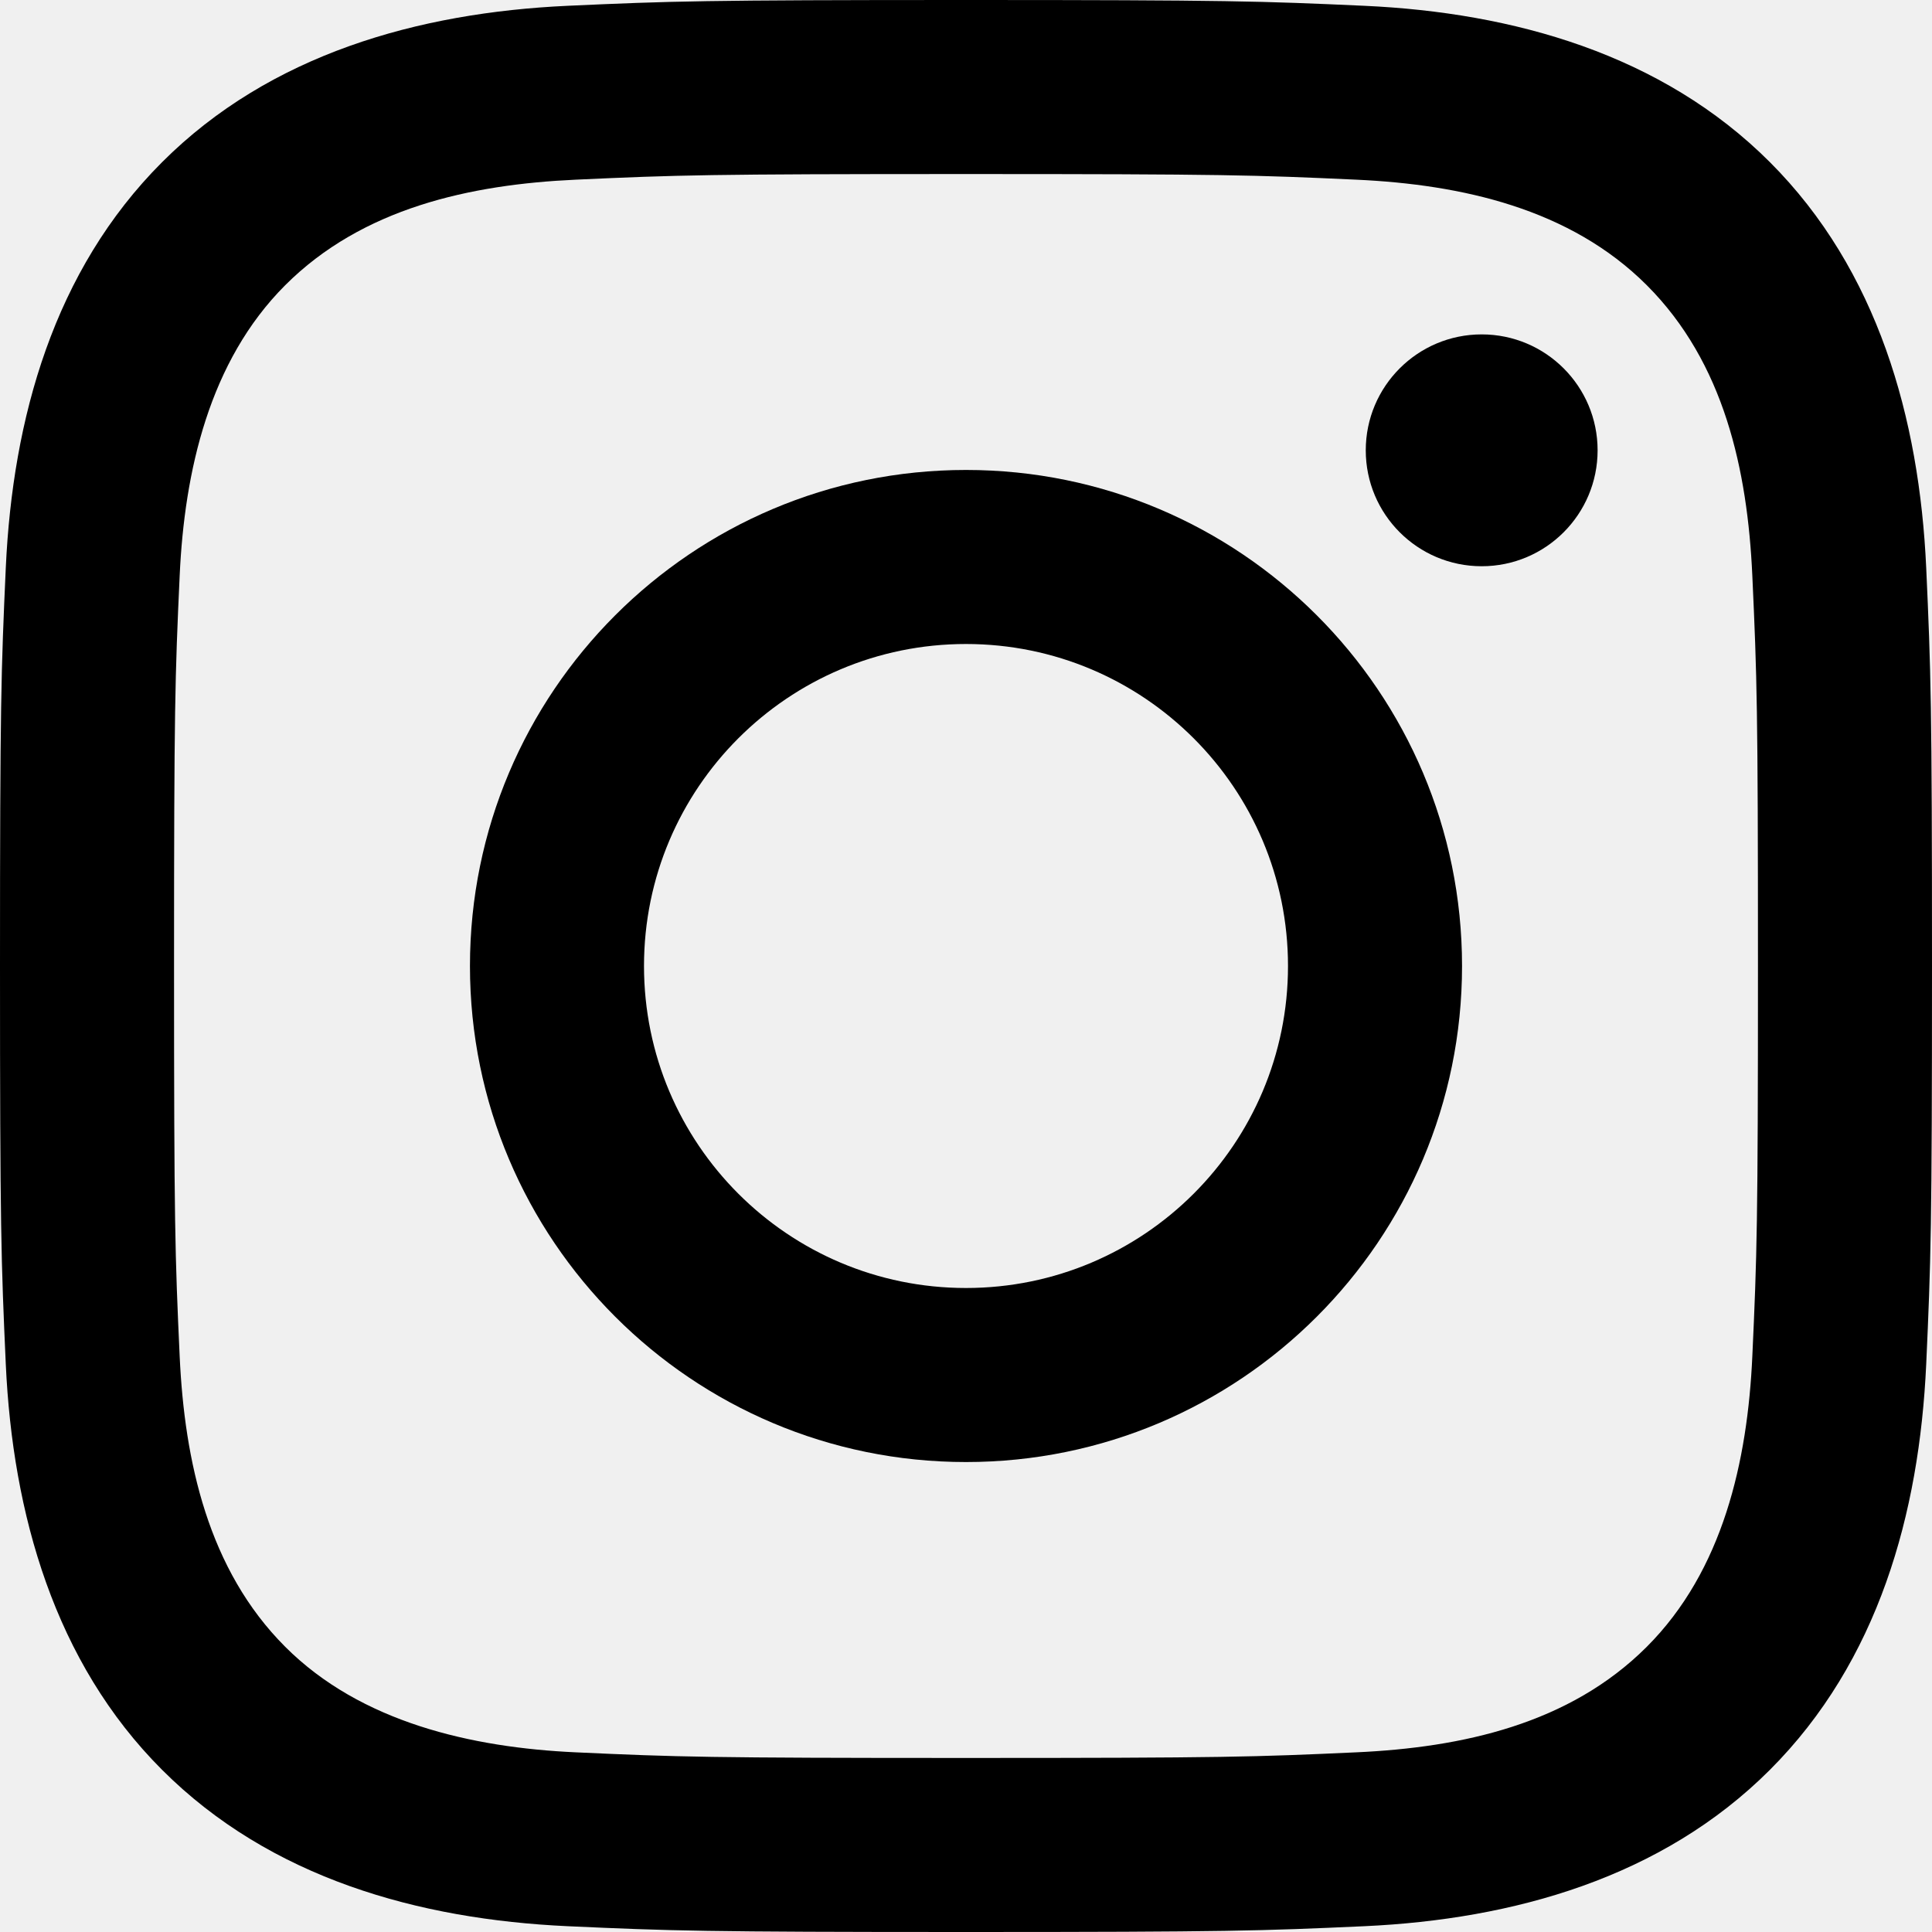
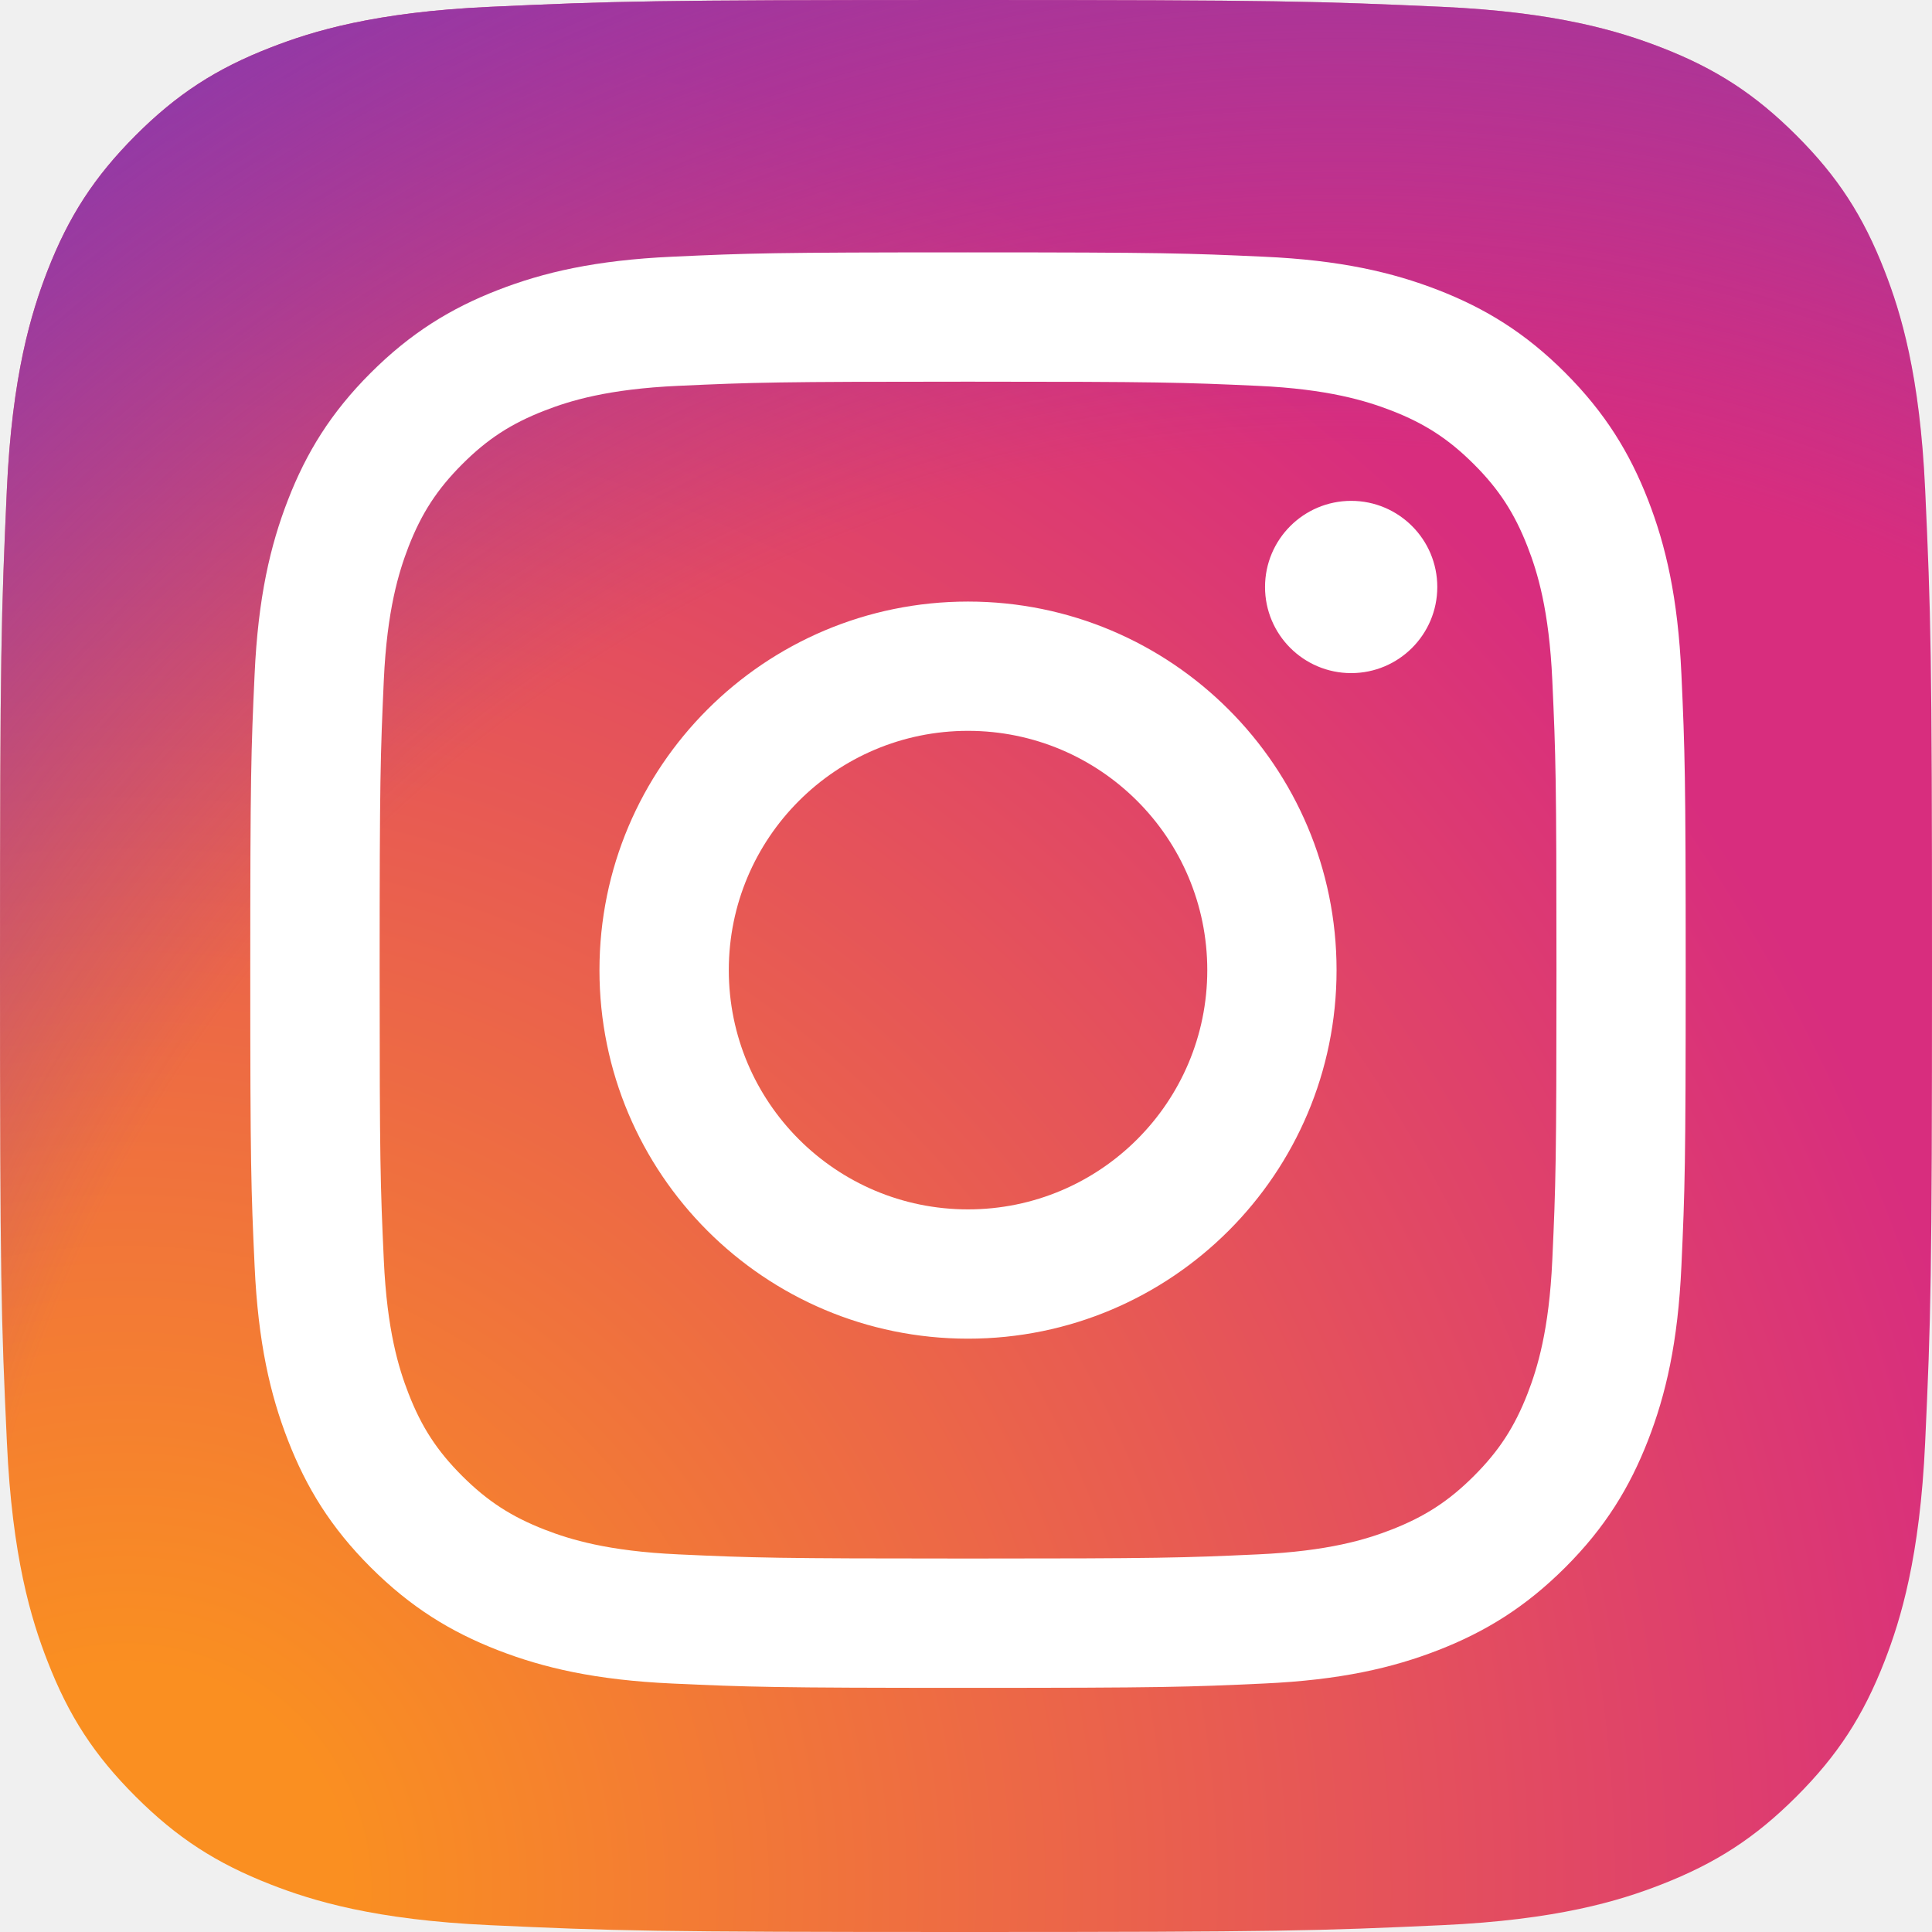
- <svg xmlns="http://www.w3.org/2000/svg" version="1.1" id="Capa_1" x="0px" y="0px" viewBox="0 0 24 24" style="enable-background:new 0 0 24 24;" xml:space="preserve" width="512" height="512">
-   <g>
-     <path d="M12,2.162c3.204,0,3.584,0.012,4.849,0.07c1.308,0.06,2.655,0.358,3.608,1.311c0.962,0.962,1.251,2.296,1.311,3.608   c0.058,1.265,0.07,1.645,0.07,4.849c0,3.204-0.012,3.584-0.07,4.849c-0.059,1.301-0.364,2.661-1.311,3.608   c-0.962,0.962-2.295,1.251-3.608,1.311c-1.265,0.058-1.645,0.07-4.849,0.07s-3.584-0.012-4.849-0.07   c-1.291-0.059-2.669-0.371-3.608-1.311c-0.957-0.957-1.251-2.304-1.311-3.608c-0.058-1.265-0.07-1.645-0.07-4.849   c0-3.204,0.012-3.584,0.07-4.849c0.059-1.296,0.367-2.664,1.311-3.608c0.96-0.96,2.299-1.251,3.608-1.311   C8.416,2.174,8.796,2.162,12,2.162 M12,0C8.741,0,8.332,0.014,7.052,0.072C5.197,0.157,3.355,0.673,2.014,2.014   C0.668,3.36,0.157,5.198,0.072,7.052C0.014,8.332,0,8.741,0,12c0,3.259,0.014,3.668,0.072,4.948c0.085,1.853,0.603,3.7,1.942,5.038   c1.345,1.345,3.186,1.857,5.038,1.942C8.332,23.986,8.741,24,12,24c3.259,0,3.668-0.014,4.948-0.072   c1.854-0.085,3.698-0.602,5.038-1.942c1.347-1.347,1.857-3.184,1.942-5.038C23.986,15.668,24,15.259,24,12   c0-3.259-0.014-3.668-0.072-4.948c-0.085-1.855-0.602-3.698-1.942-5.038c-1.343-1.343-3.189-1.858-5.038-1.942   C15.668,0.014,15.259,0,12,0z" />
-     <path d="M12,5.838c-3.403,0-6.162,2.759-6.162,6.162c0,3.403,2.759,6.162,6.162,6.162s6.162-2.759,6.162-6.162   C18.162,8.597,15.403,5.838,12,5.838z M12,16c-2.209,0-4-1.791-4-4s1.791-4,4-4s4,1.791,4,4S14.209,16,12,16z" />
-     <circle cx="18.406" cy="5.594" r="1.44" />
-   </g>
+ <svg xmlns="http://www.w3.org/2000/svg" width="800px" height="800px" viewBox="0 0 3364.7 3364.7">
+   <defs>
+     <radialGradient id="0" cx="217.76" cy="3290.99" r="4271.92" gradientUnits="userSpaceOnUse">
+       <stop offset=".09" stop-color="#fa8f21" />
+       <stop offset=".78" stop-color="#d82d7e" />
+     </radialGradient>
+     <radialGradient id="1" cx="2330.61" cy="3182.95" r="3759.33" gradientUnits="userSpaceOnUse">
+       <stop offset=".64" stop-color="#8c3aaa" stop-opacity="0" />
+       <stop offset="1" stop-color="#8c3aaa" />
+     </radialGradient>
+   </defs>
+   <path d="M853.2,3352.8c-200.1-9.1-308.8-42.4-381.1-70.6-95.8-37.3-164.1-81.7-236-153.5S119.7,2988.6,82.6,2892.8c-28.2-72.3-61.5-181-70.6-381.1C2,2295.4,0,2230.5,0,1682.5s2.2-612.8,11.9-829.3C21,653.1,54.5,544.6,82.5,472.1,119.8,376.3,164.3,308,236,236c71.8-71.8,140.1-116.4,236-153.5C544.3,54.3,653,21,853.1,11.9,1069.5,2,1134.5,0,1682.3,0c548,0,612.8,2.2,829.3,11.9,200.1,9.1,308.6,42.6,381.1,70.6,95.8,37.1,164.1,81.7,236,153.5s116.2,140.2,153.5,236c28.2,72.3,61.5,181,70.6,381.1,9.9,216.5,11.9,281.3,11.9,829.3,0,547.8-2,612.8-11.9,829.3-9.1,200.1-42.6,308.8-70.6,381.1-37.3,95.8-81.7,164.1-153.5,235.9s-140.2,116.2-236,153.5c-72.3,28.2-181,61.5-381.1,70.6-216.3,9.9-281.3,11.9-829.3,11.9-547.8,0-612.8-1.9-829.1-11.9" fill="url(#0)" />
+   <path d="M853.2,3352.8c-200.1-9.1-308.8-42.4-381.1-70.6-95.8-37.3-164.1-81.7-236-153.5S119.7,2988.6,82.6,2892.8c-28.2-72.3-61.5-181-70.6-381.1C2,2295.4,0,2230.5,0,1682.5s2.2-612.8,11.9-829.3C21,653.1,54.5,544.6,82.5,472.1,119.8,376.3,164.3,308,236,236c71.8-71.8,140.1-116.4,236-153.5C544.3,54.3,653,21,853.1,11.9,1069.5,2,1134.5,0,1682.3,0c548,0,612.8,2.2,829.3,11.9,200.1,9.1,308.6,42.6,381.1,70.6,95.8,37.1,164.1,81.7,236,153.5s116.2,140.2,153.5,236c28.2,72.3,61.5,181,70.6,381.1,9.9,216.5,11.9,281.3,11.9,829.3,0,547.8-2,612.8-11.9,829.3-9.1,200.1-42.6,308.8-70.6,381.1-37.3,95.8-81.7,164.1-153.5,235.9s-140.2,116.2-236,153.5c-72.3,28.2-181,61.5-381.1,70.6-216.3,9.9-281.3,11.9-829.3,11.9-547.8,0-612.8-1.9-829.1-11.9" fill="url(#1)" />
+   <path d="M1269.25,1689.52c0-230.11,186.49-416.7,416.6-416.7s416.7,186.59,416.7,416.7-186.59,416.7-416.7,416.7-416.6-186.59-416.6-416.7m-225.26,0c0,354.5,287.36,641.86,641.86,641.86s641.86-287.36,641.86-641.86-287.36-641.86-641.86-641.86S1044,1335,1044,1689.52m1159.13-667.31a150,150,0,1,0,150.06-149.94h-0.06a150.07,150.07,0,0,0-150,149.94M1180.85,2707c-121.87-5.55-188.11-25.85-232.13-43-58.36-22.72-100-49.78-143.78-93.5s-70.88-85.32-93.5-143.68c-17.16-44-37.46-110.26-43-232.13-6.06-131.76-7.27-171.34-7.27-505.15s1.31-373.28,7.27-505.15c5.55-121.87,26-188,43-232.13,22.72-58.36,49.78-100,93.5-143.78s85.32-70.88,143.78-93.5c44-17.16,110.26-37.46,232.13-43,131.76-6.06,171.34-7.27,505-7.27S2059.13,666,2191,672c121.87,5.55,188,26,232.13,43,58.36,22.62,100,49.78,143.78,93.5s70.78,85.42,93.5,143.78c17.16,44,37.46,110.26,43,232.13,6.06,131.87,7.27,171.34,7.27,505.15s-1.21,373.28-7.27,505.15c-5.55,121.87-25.95,188.11-43,232.13-22.72,58.36-49.78,100-93.5,143.68s-85.42,70.78-143.78,93.5c-44,17.16-110.26,37.46-232.13,43-131.76,6.06-171.34,7.27-505.15,7.27s-373.28-1.21-505-7.27M1170.5,447.09c-133.07,6.06-224,27.16-303.41,58.06-82.19,31.91-151.86,74.72-221.43,144.18S533.39,788.47,501.48,870.76c-30.9,79.46-52,170.34-58.06,303.41-6.16,133.28-7.57,175.89-7.57,515.35s1.41,382.07,7.57,515.35c6.06,133.08,27.16,223.95,58.06,303.41,31.91,82.19,74.62,152,144.18,221.43s139.14,112.18,221.43,144.18c79.56,30.9,170.34,52,303.41,58.06,133.35,6.06,175.89,7.57,515.35,7.57s382.07-1.41,515.35-7.57c133.08-6.06,223.95-27.16,303.41-58.06,82.19-32,151.86-74.72,221.43-144.18s112.18-139.24,144.18-221.43c30.9-79.46,52.1-170.34,58.06-303.41,6.06-133.38,7.47-175.89,7.47-515.35s-1.41-382.07-7.47-515.35c-6.06-133.08-27.16-224-58.06-303.41-32-82.19-74.72-151.86-144.18-221.43S2586.8,537.06,2504.71,505.15c-79.56-30.9-170.44-52.1-303.41-58.06C2068,441,2025.41,439.52,1686,439.52s-382.1,1.41-515.45,7.57" fill="#ffffff" />
</svg>
